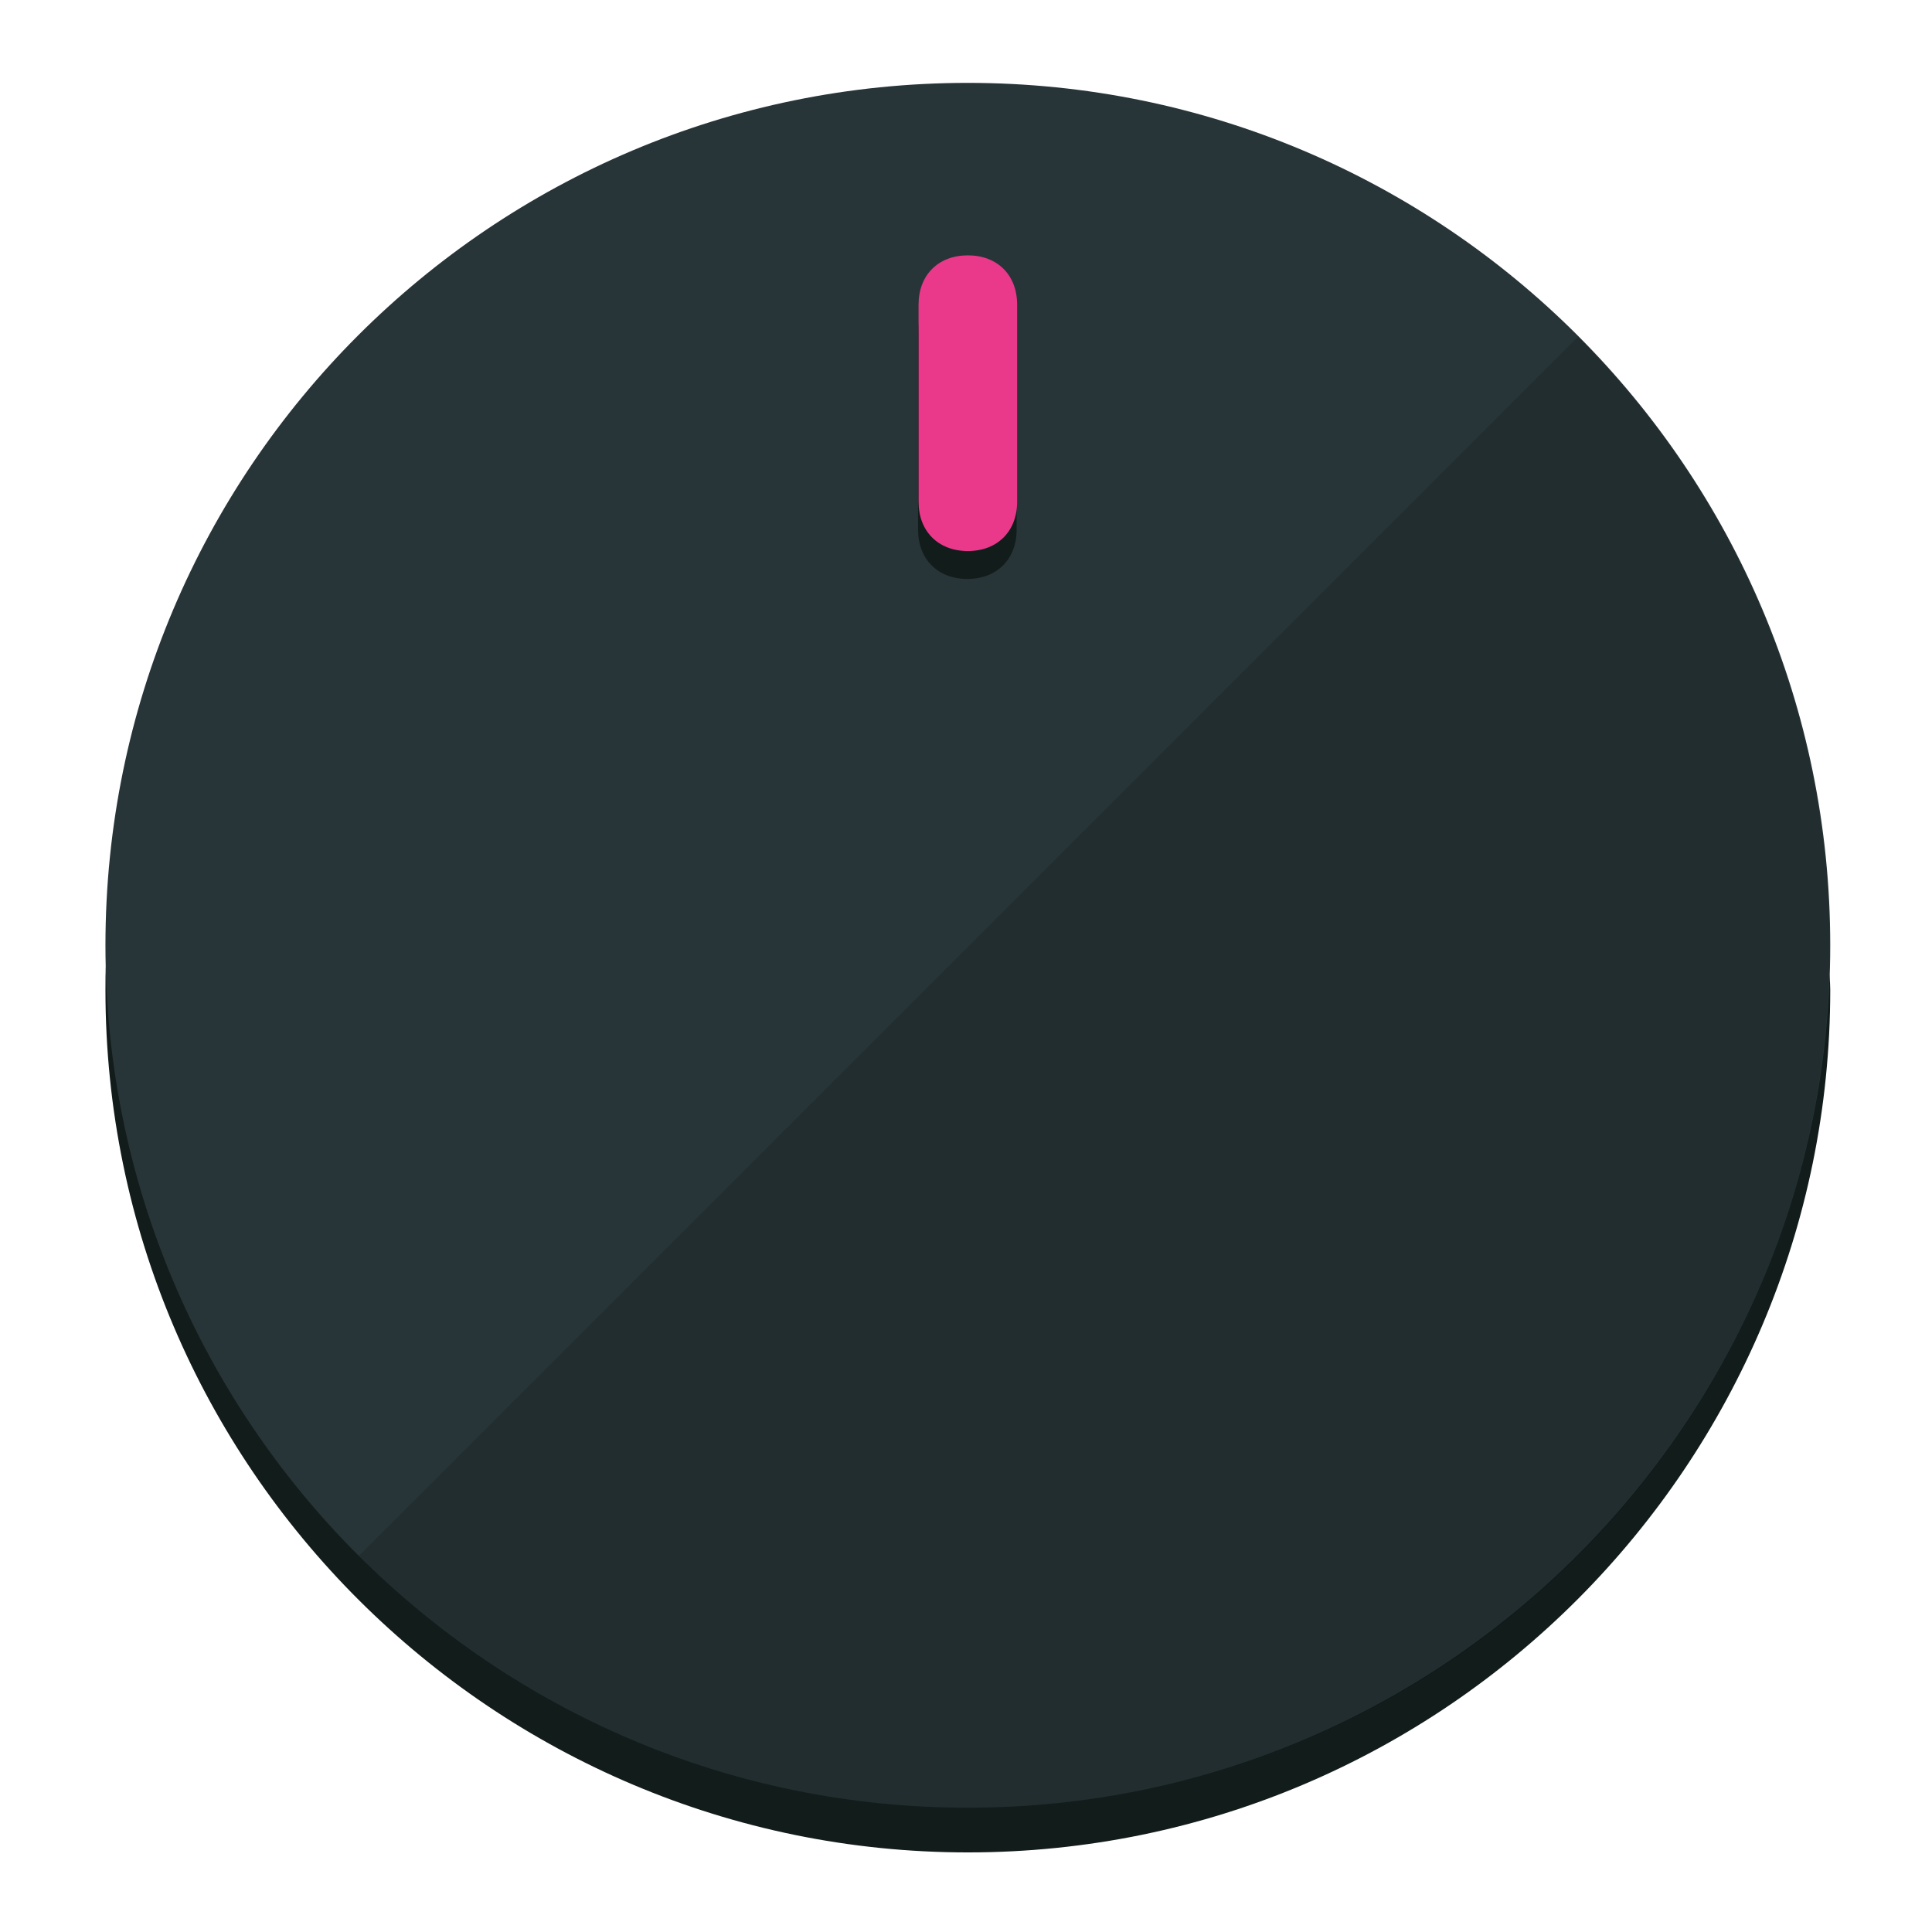
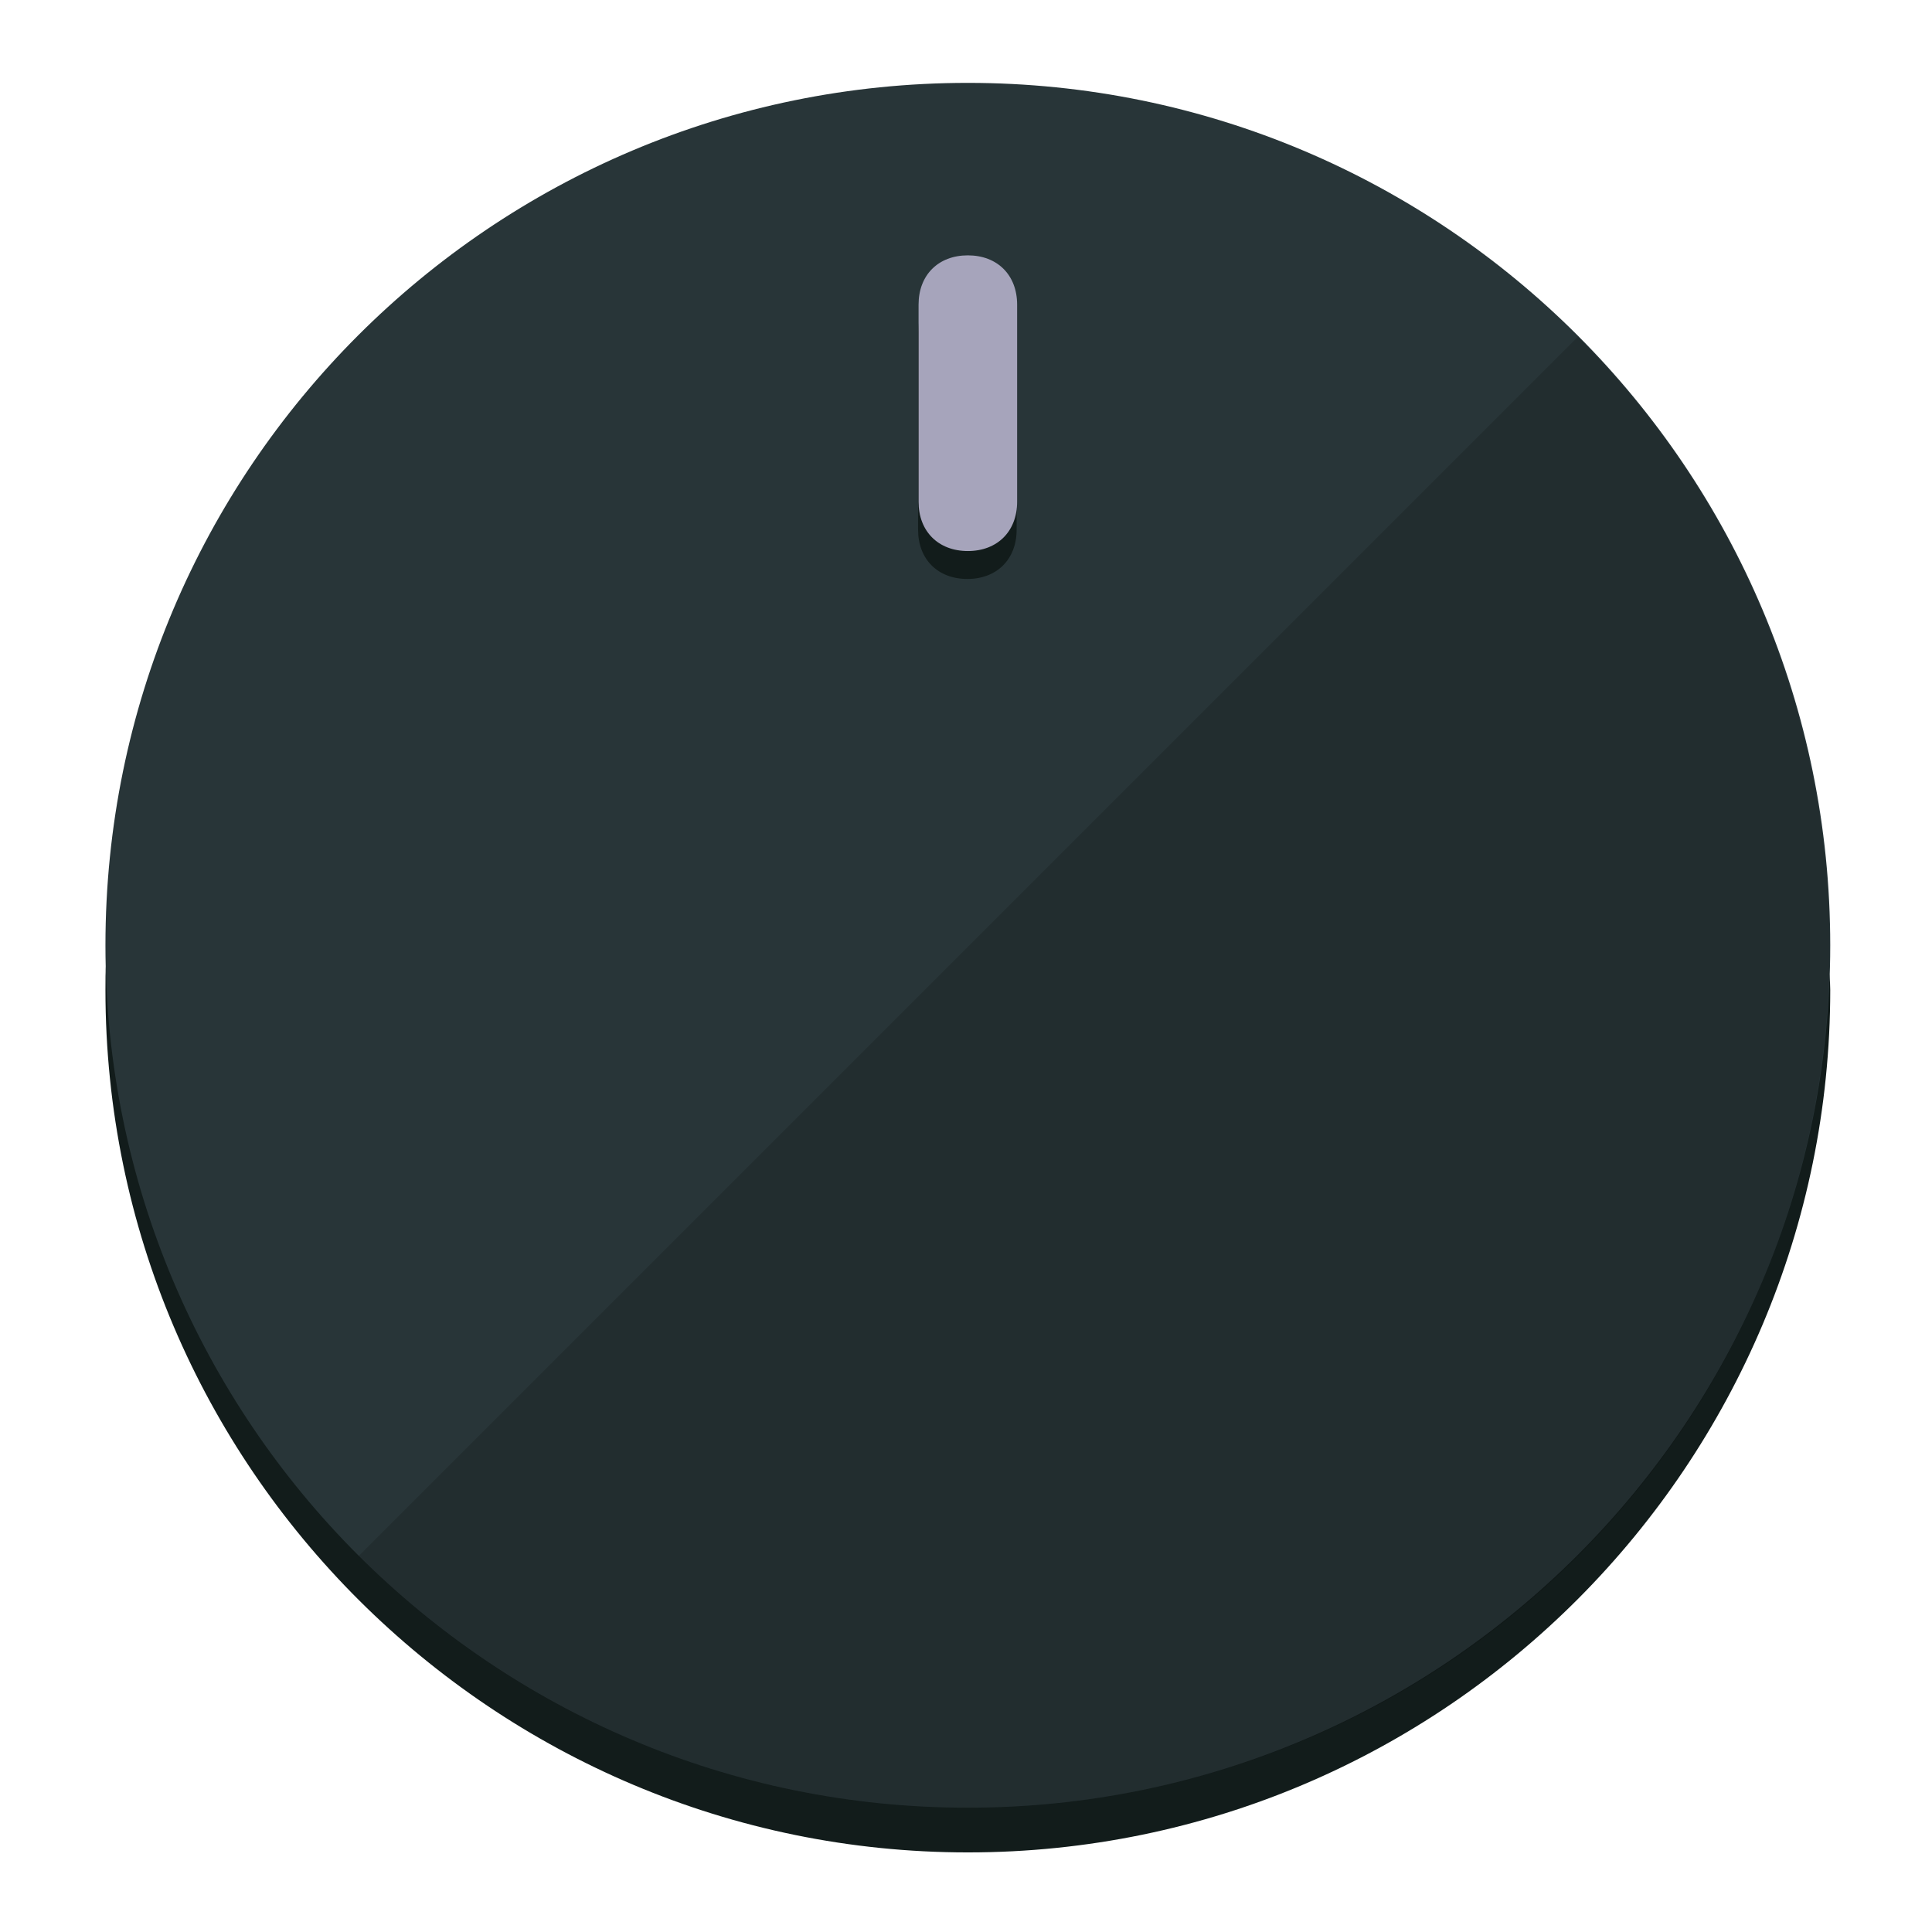
<svg xmlns="http://www.w3.org/2000/svg" height="120px" width="120px" version="1.1" id="Layer_1" viewBox="0 0 496.8 496.8" xml:space="preserve">
  <defs id="defs23" />
  <g id="g3158">
    <path style="display:inline;fill:#121c1b;fill-opacity:1;stroke-width:1.584" d="m 248.875,445.92 c 116.582,0 212.89,-91.238 220.493,-205.286 0,5.069 1.267,8.87 1.267,13.939 0,121.651 -98.842,221.76 -221.76,221.76 -121.651,0 -221.76,-98.842 -221.76,-221.76 0,-5.069 0,-8.87 1.267,-13.939 7.603,114.048 103.91,205.286 220.493,205.286 z" id="path8" />
    <circle style="display:inline;fill:#283538;fill-opacity:1;stroke-width:1.584" cx="248.875" cy="243.071" r="221.76" id="circle12" />
    <path style="display:inline;fill:#000000;fill-opacity:0.154;stroke-width:1.587" d="m 405.744,86.606 c 86.308,86.308 86.308,227.193 0,313.5 -86.308,86.308 -227.193,86.308 -313.5,0" id="path14" />
  </g>
  <g id="g3198">
    <circle style="display:none;fill:#000000;fill-opacity:0;stroke-width:1.584" cx="248.467" cy="243.582" r="221.76" id="circle12-3" />
    <path style="display:inline;fill:#121c1b;fill-opacity:1;stroke-width:1.584" d="m 261.42,136.204 c 0,7.603 -5.069,12.672 -12.672,12.672 v 0 c -7.603,0 -12.672,-5.069 -12.672,-12.672 l -1e-5,-50.688 c 3e-5,-7.603 5.069,-12.672 12.672,-12.672 v 0 c 7.603,-1.4e-5 12.672,5.069 12.672,12.672 z" id="path3789" />
-     <path style="display:inline;fill:#ea398a;stroke-width:1.584" d="m 261.547,129.023 c -10e-6,7.603 -5.069,12.672 -12.672,12.672 v 0 c -7.603,1e-5 -12.672,-5.069 -12.672,-12.672 l 10e-6,-50.688 c -10e-6,-7.603 5.069,-12.672 12.672,-12.672 v 0 c 7.603,-3e-6 12.672,5.069 12.672,12.672 z" id="path915" />
+     <path style="display:inline;fill:#A6A4BB;stroke-width:1.584" d="m 261.547,129.023 c -10e-6,7.603 -5.069,12.672 -12.672,12.672 v 0 c -7.603,1e-5 -12.672,-5.069 -12.672,-12.672 l 10e-6,-50.688 c -10e-6,-7.603 5.069,-12.672 12.672,-12.672 v 0 c 7.603,-3e-6 12.672,5.069 12.672,12.672 z" id="path915" />
  </g>
</svg>
